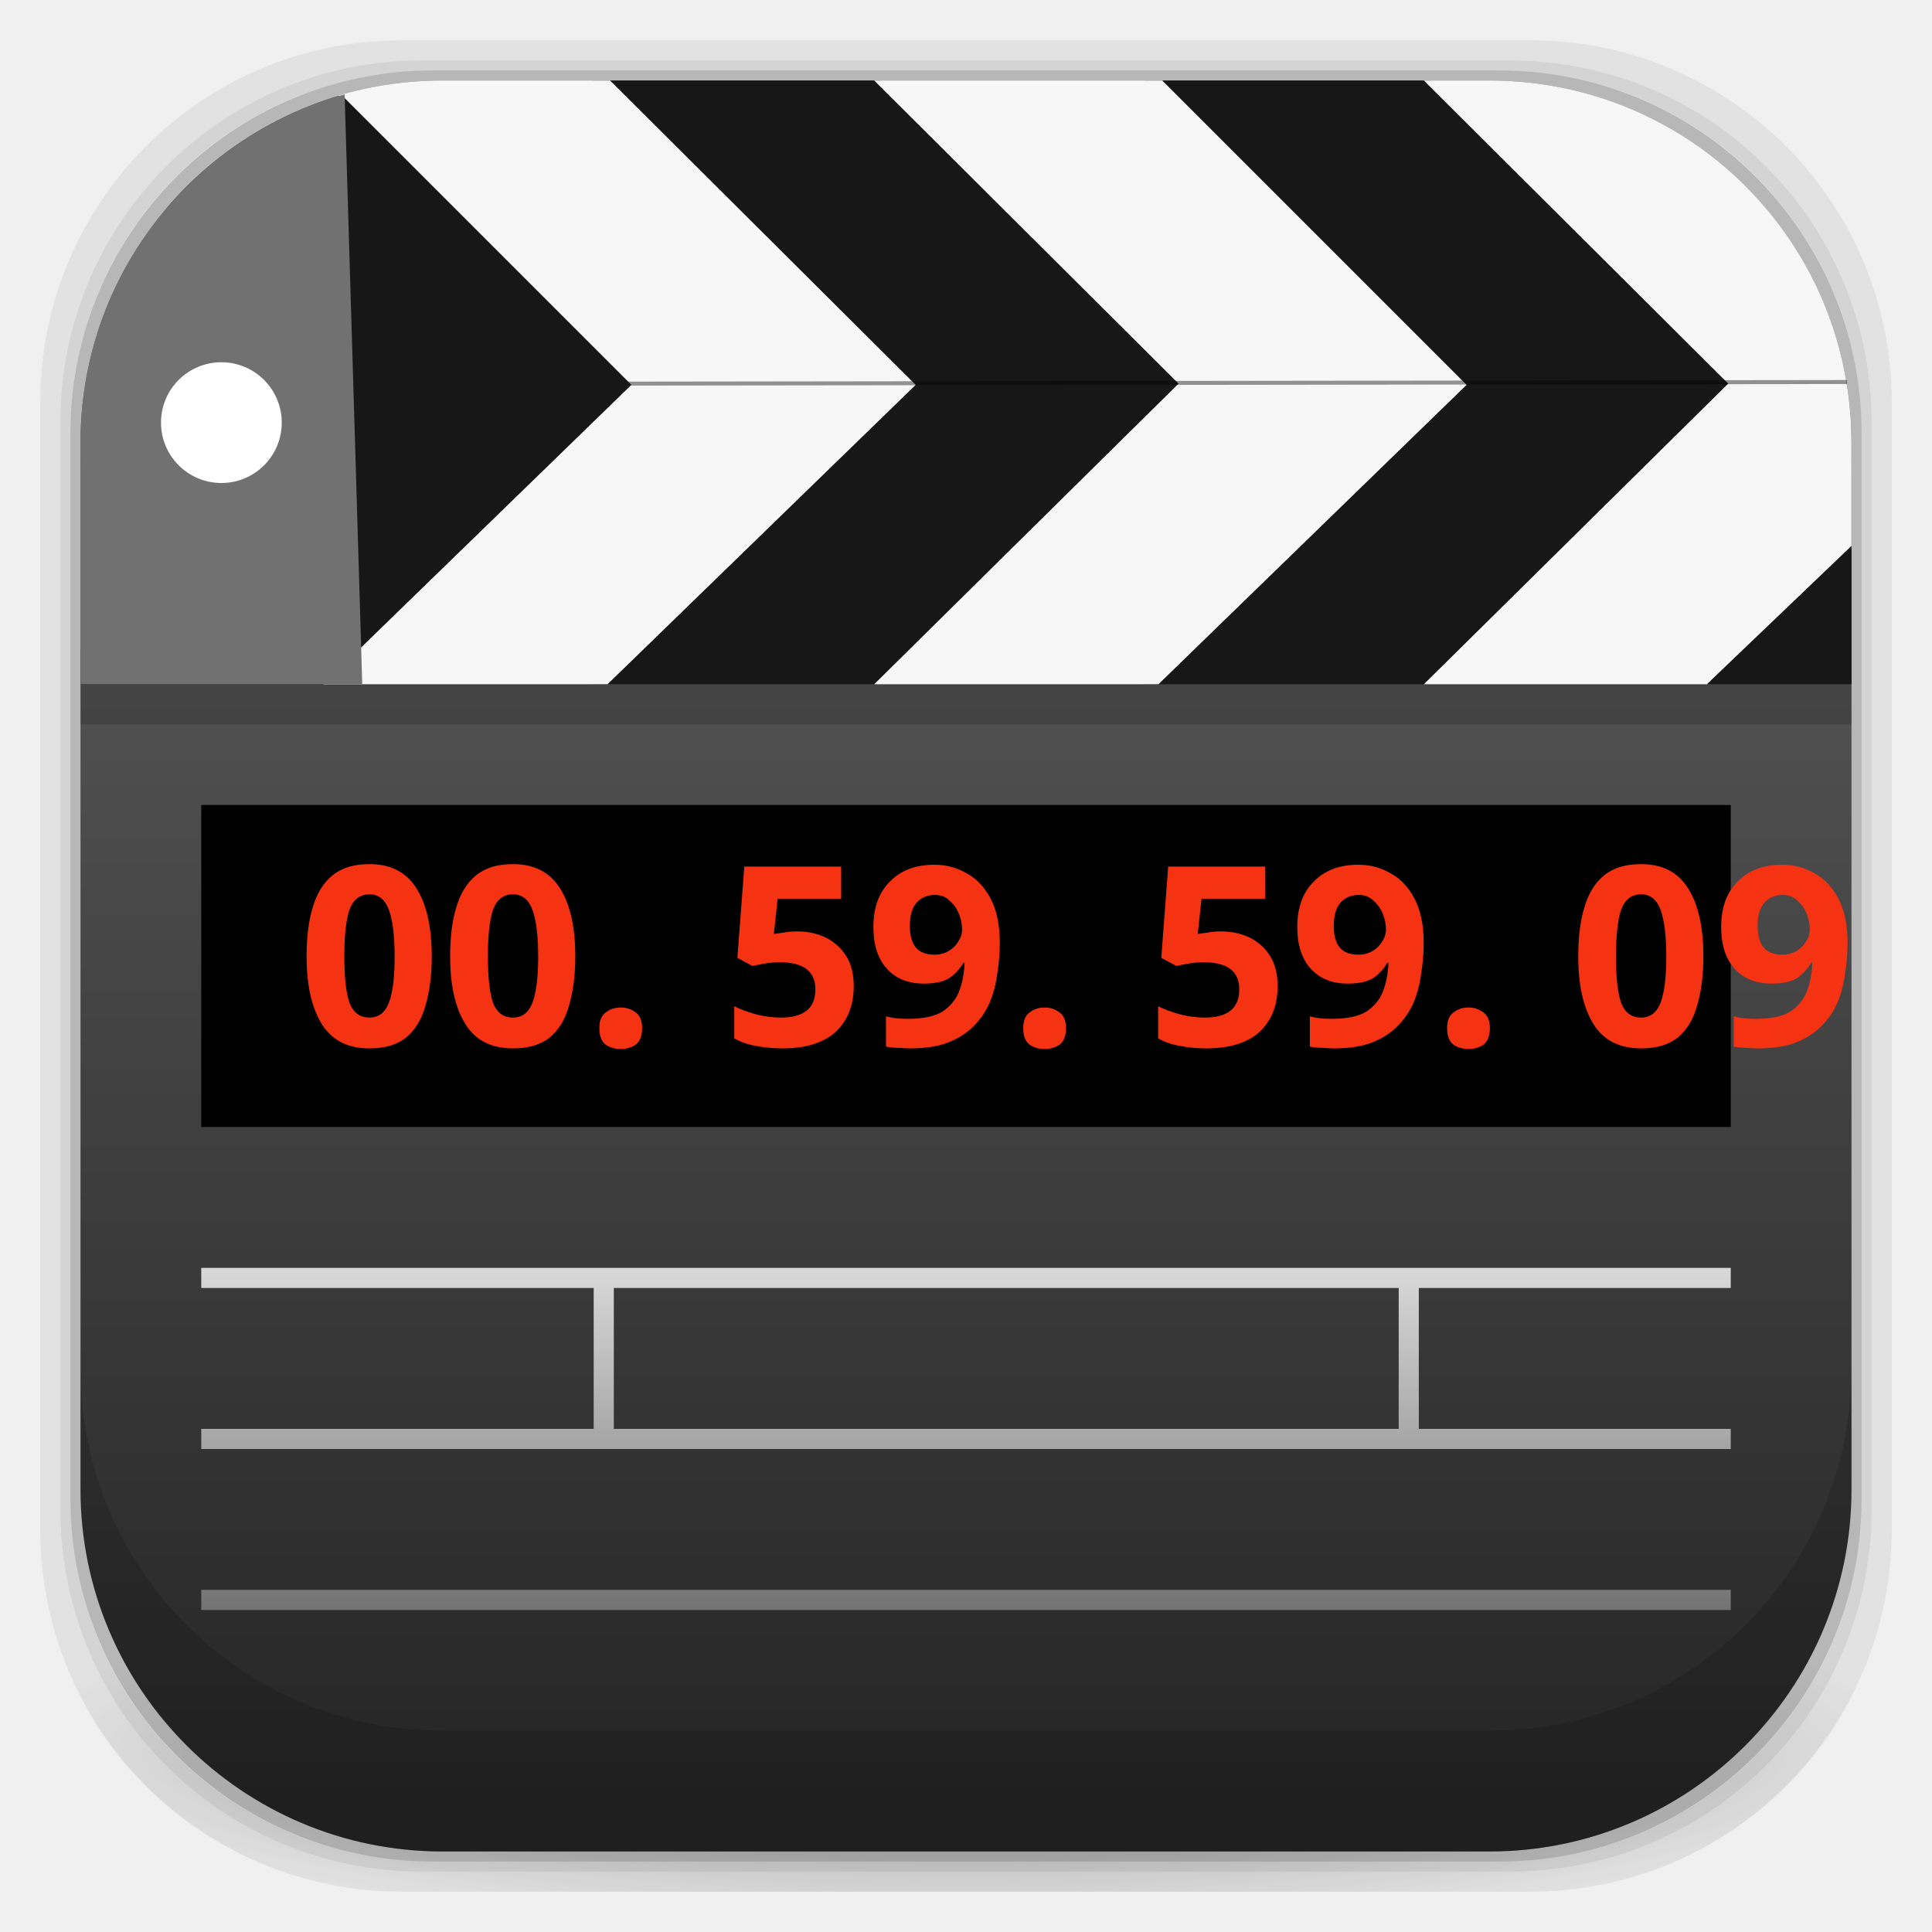
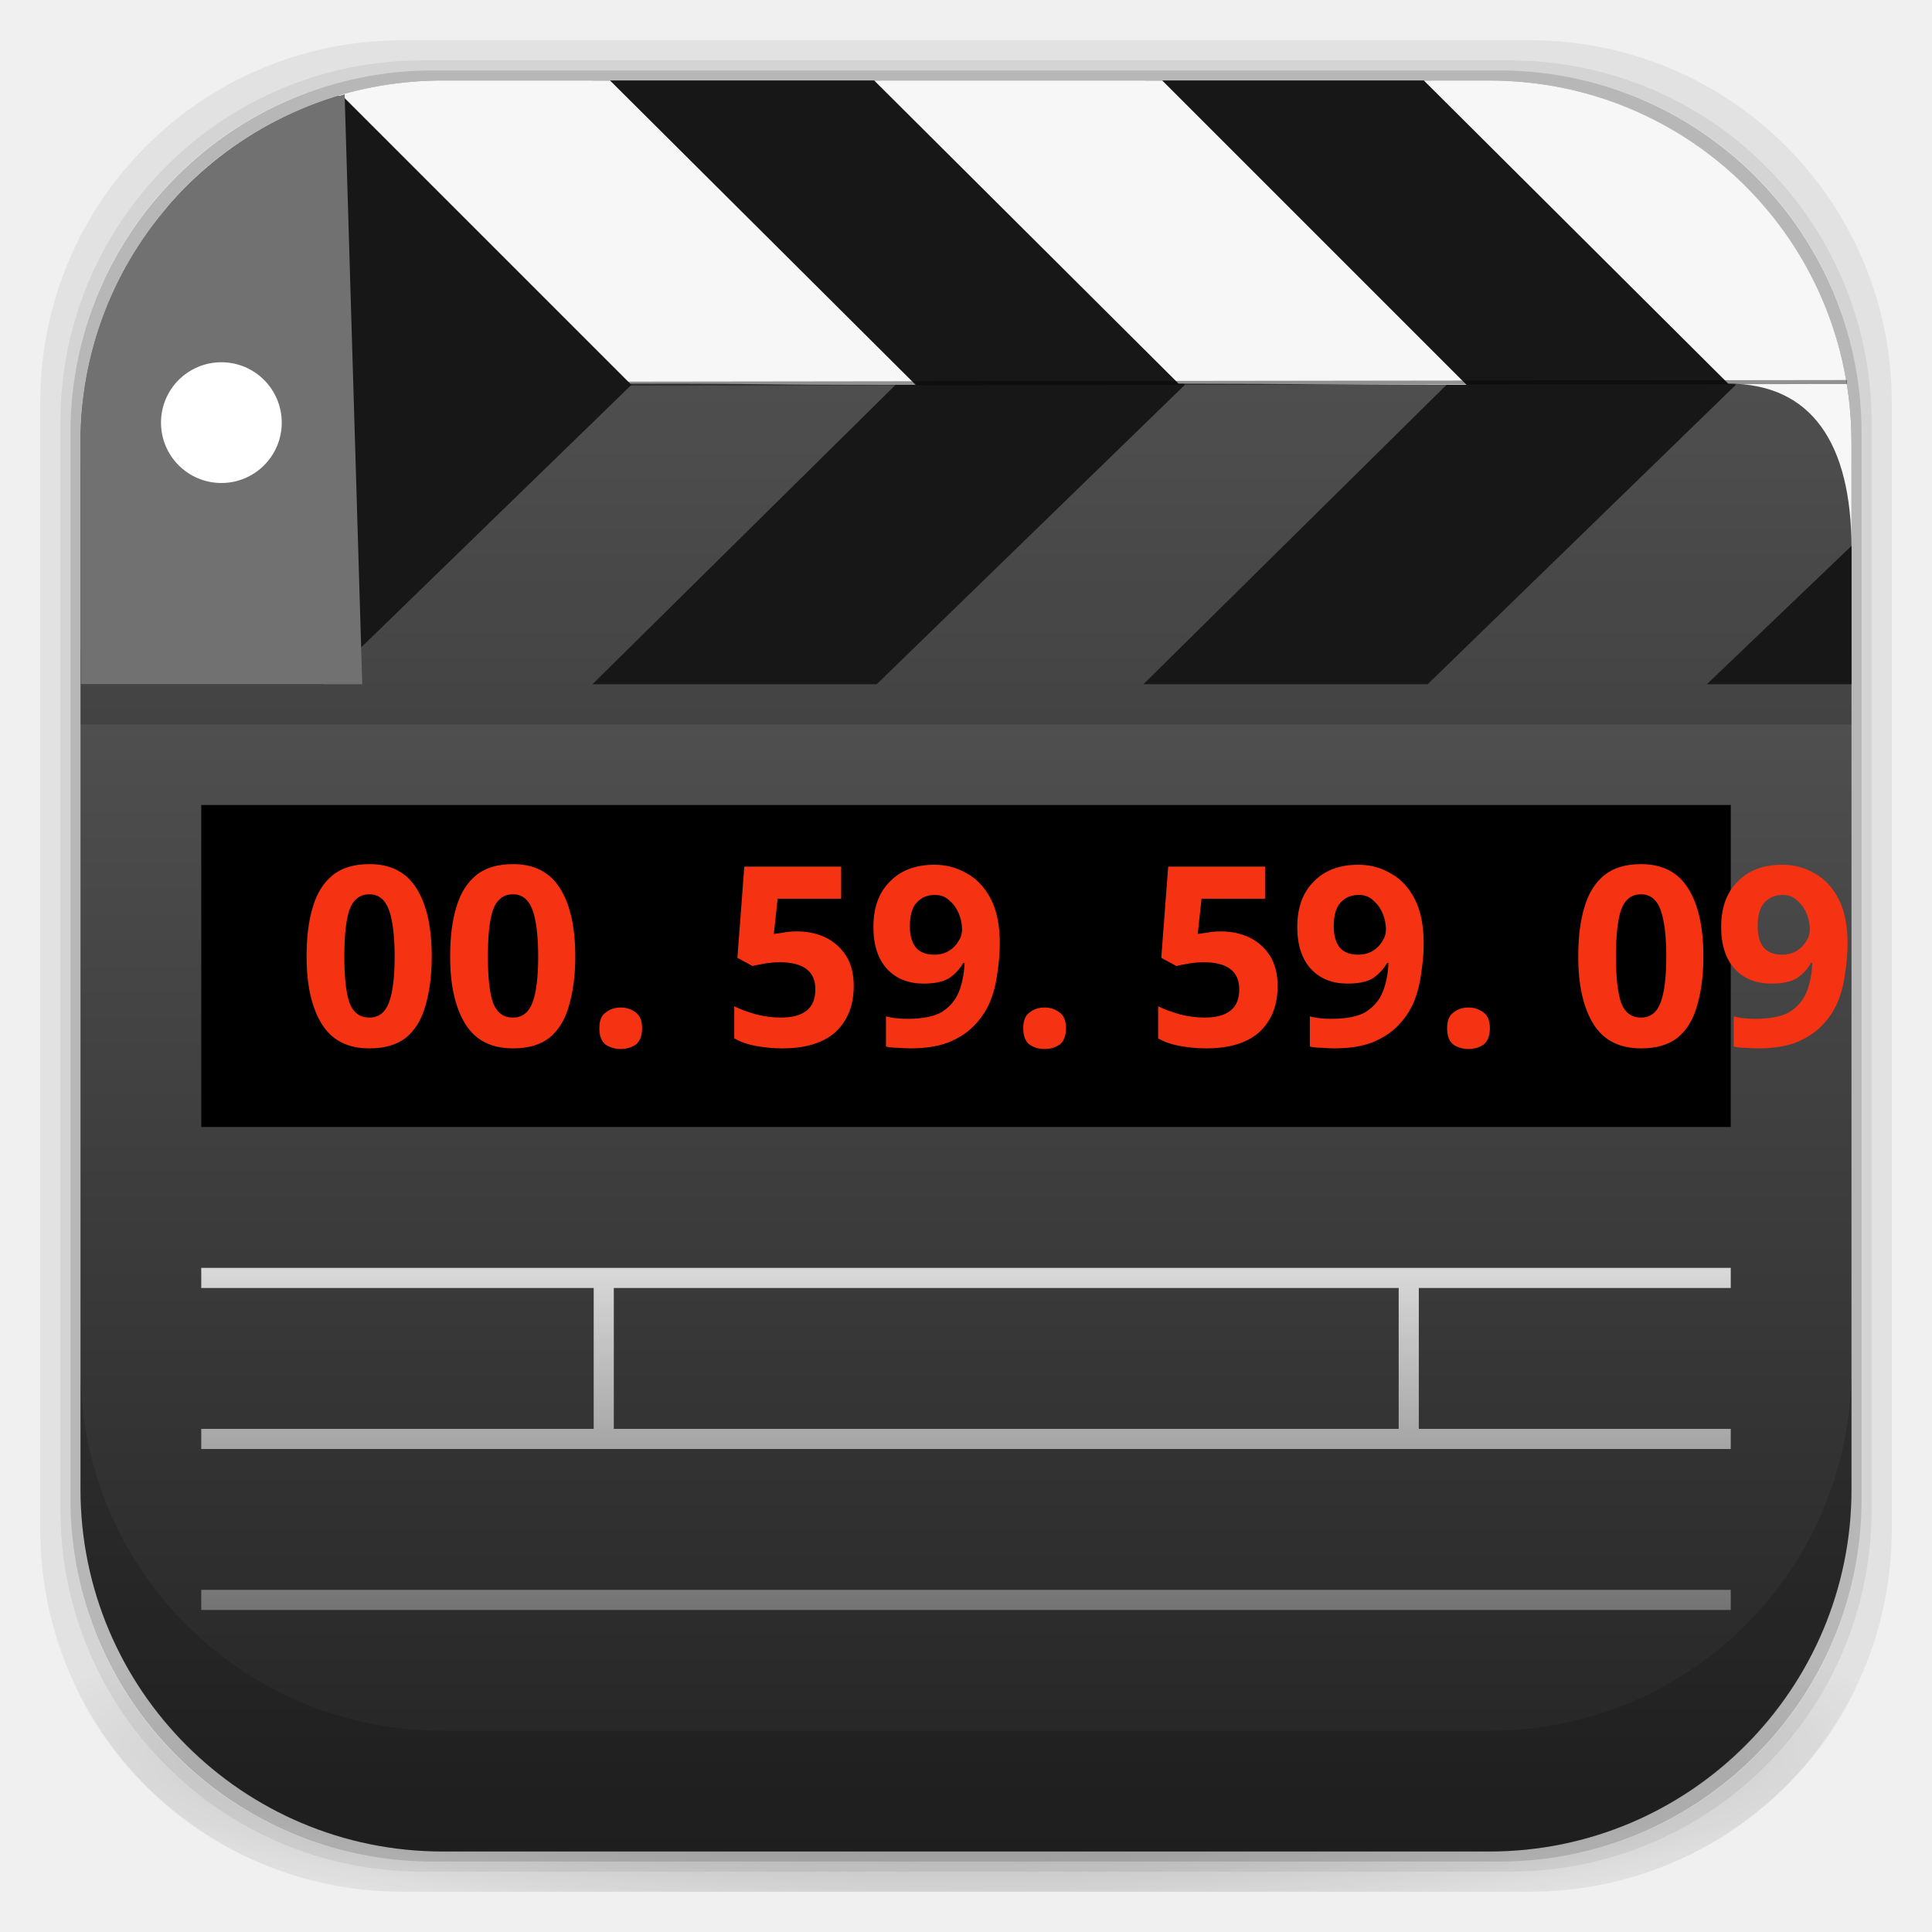
<svg xmlns="http://www.w3.org/2000/svg" xmlns:xlink="http://www.w3.org/1999/xlink" width="48" height="48" id="svg4230" version="1.1">
  <defs id="defs4232">
    <linearGradient id="linearGradient4797">
      <stop style="stop-color:#ffffff;stop-opacity:1;" offset="0" id="stop4799" />
      <stop style="stop-color:#ffffff;stop-opacity:0;" offset="1" id="stop4801" />
    </linearGradient>
    <linearGradient id="linearGradient4242">
      <stop id="stop4244" offset="0" style="stop-color:#232323;stop-opacity:1" />
      <stop id="stop4246" offset="1" style="stop-color:#686868;stop-opacity:1" />
    </linearGradient>
    <linearGradient id="linearGradient3874">
      <stop style="stop-color:#ea508d;stop-opacity:1;" offset="0" id="stop3876" />
      <stop style="stop-color:#e66296;stop-opacity:1;" offset="1" id="stop3878" />
    </linearGradient>
    <linearGradient id="linearGradient4026">
      <stop style="stop-color:#f1f1e9;stop-opacity:1;" offset="0" id="stop4028" />
      <stop style="stop-color:#f5f5ea;stop-opacity:1;" offset="1" id="stop4030" />
    </linearGradient>
    <linearGradient id="linearGradient4243">
      <stop style="stop-color:#000000;stop-opacity:1;" offset="0" id="stop4245" />
      <stop style="stop-color:#000000;stop-opacity:0;" offset="1" id="stop4247" />
    </linearGradient>
    <linearGradient id="linearGradient4216">
      <stop style="stop-color:#a0c4e6;stop-opacity:1;" offset="0" id="stop4218" />
      <stop style="stop-color:#d0e2f1;stop-opacity:1;" offset="1" id="stop4220" />
    </linearGradient>
    <linearGradient id="linearGradient4208">
      <stop style="stop-color:#000000;stop-opacity:1" offset="0" id="stop4210" />
      <stop style="stop-color:#ffffff;stop-opacity:1" offset="1" id="stop4212" />
    </linearGradient>
    <linearGradient id="linearGradient4200">
      <stop style="stop-color:#427dbe;stop-opacity:1;" offset="0" id="stop4202" />
      <stop style="stop-color:#739bd1;stop-opacity:1;" offset="1" id="stop4204" />
    </linearGradient>
    <linearGradient id="linearGradient4192">
      <stop style="stop-color:#4970a4;stop-opacity:1;" offset="0" id="stop4194" />
      <stop style="stop-color:#6090c0;stop-opacity:1;" offset="1" id="stop4196" />
    </linearGradient>
    <radialGradient xlink:href="#linearGradient3688-166-749-5-9-1" id="radialGradient4351" gradientUnits="userSpaceOnUse" gradientTransform="matrix(2.320171,0,0,0.4,28.61784,28.6)" cx="4.993" cy="43.5" fx="4.993" fy="43.5" r="2.5" />
    <linearGradient id="linearGradient3688-166-749-5-9-1">
      <stop id="stop2883-0-2-9" style="stop-color:#181818;stop-opacity:1" offset="0" />
      <stop id="stop2885-5-3-8" style="stop-color:#181818;stop-opacity:0" offset="1" />
    </linearGradient>
    <linearGradient id="linearGradient3688-464-309-8-9-4">
      <stop id="stop2889-9-9-1" style="stop-color:#181818;stop-opacity:1" offset="0" />
      <stop id="stop2891-4-2-9" style="stop-color:#181818;stop-opacity:0" offset="1" />
    </linearGradient>
    <linearGradient id="linearGradient3702-501-757-0-4-0">
      <stop id="stop2895-0-2-1" style="stop-color:#181818;stop-opacity:0" offset="0" />
      <stop id="stop2897-2-8-2" style="stop-color:#181818;stop-opacity:1" offset="0.5" />
      <stop id="stop2899-6-1-6" style="stop-color:#181818;stop-opacity:0" offset="1" />
    </linearGradient>
    <linearGradient id="linearGradient3811-3">
      <stop style="stop-color:#000000;stop-opacity:1;" offset="0" id="stop3813-0" />
      <stop style="stop-color:#000000;stop-opacity:0;" offset="1" id="stop3815-0" />
    </linearGradient>
    <clipPath id="clipPath-887332295">
      <g id="g3945" transform="translate(0,-1004.362)">
        <rect id="rect3947" fill="#1890d0" width="46" height="46" x="1" y="1005.36" rx="4" />
      </g>
    </clipPath>
    <clipPath id="clipPath-867792831">
      <g id="g3940" transform="translate(0,-1004.362)">
        <rect id="rect3942" fill="#1890d0" width="46" height="46" x="1" y="1005.36" rx="4" />
      </g>
    </clipPath>
    <linearGradient gradientTransform="translate(-47.99779,0.00221467)" gradientUnits="userSpaceOnUse" x2="47" x1="1" id="linearGradient3764">
      <stop id="stop3935" stop-opacity="1" stop-color="#e4e4e4" />
      <stop id="stop3937" stop-opacity="1" stop-color="#eee" offset="1" />
    </linearGradient>
    <radialGradient xlink:href="#linearGradient4243" id="radialGradient4274" gradientUnits="userSpaceOnUse" gradientTransform="matrix(1.043478,0,0,0.1956518,-1.04348,35.18481)" cx="24" cy="42.5" fx="24" fy="42.5" r="23" />
    <linearGradient xlink:href="#linearGradient4026" id="linearGradient4032" x1="-41.198" y1="1042.721" x2="-41.198" y2="1002.003" gradientUnits="userSpaceOnUse" />
    <linearGradient xlink:href="#linearGradient4026" id="linearGradient4078" gradientUnits="userSpaceOnUse" x1="-41.198" y1="1042.721" x2="-41.198" y2="1002.003" />
    <linearGradient xlink:href="#linearGradient4026" id="linearGradient4114" gradientUnits="userSpaceOnUse" x1="-41.198" y1="1042.721" x2="-41.198" y2="1002.003" />
    <linearGradient xlink:href="#linearGradient4026" id="linearGradient4150" gradientUnits="userSpaceOnUse" x1="-41.198" y1="1042.721" x2="-41.198" y2="1002.003" />
    <linearGradient xlink:href="#linearGradient4242" id="linearGradient3880" x1="26" y1="46" x2="26" y2="2" gradientUnits="userSpaceOnUse" />
    <linearGradient y2="-7.778" x2="78.211" y1="33.778" x1="78.211" gradientTransform="matrix(0.8636363,0,0,0.8181818,-42.54545,1012.726)" gradientUnits="userSpaceOnUse" id="linearGradient3084" xlink:href="#linearGradient3068" />
    <linearGradient id="linearGradient3068">
      <stop style="stop-color:#b674c8;stop-opacity:1;" offset="0" id="stop3070" />
      <stop style="stop-color:#90a8ed;stop-opacity:1;" offset="1" id="stop3072" />
    </linearGradient>
    <clipPath clipPathUnits="userSpaceOnUse" id="clipPath4324">
      <g id="g4326" transform="matrix(0.8660254,-0.5,0.5,0.8660254,1.834556,40.58758)">
        <rect y="-32" x="0" height="30" width="6" id="rect4328" style="opacity:1;fill:#ffffff;fill-opacity:1;fill-rule:nonzero;stroke:none;stroke-width:3.5;stroke-linecap:round;stroke-linejoin:round;stroke-miterlimit:4;stroke-dasharray:none;stroke-dashoffset:4;stroke-opacity:1" />
        <rect y="-32" x="12" height="30" width="6" id="rect4330" style="display:inline;opacity:1;fill:#ffffff;fill-opacity:1;fill-rule:nonzero;stroke:none;stroke-width:3.5;stroke-linecap:round;stroke-linejoin:round;stroke-miterlimit:4;stroke-dasharray:none;stroke-dashoffset:4;stroke-opacity:1" />
        <rect y="-32" x="24" height="30" width="6" id="rect4332" style="display:inline;opacity:1;fill:#ffffff;fill-opacity:1;fill-rule:nonzero;stroke:none;stroke-width:3.5;stroke-linecap:round;stroke-linejoin:round;stroke-miterlimit:4;stroke-dasharray:none;stroke-dashoffset:4;stroke-opacity:1" />
        <rect y="-32" x="36" height="30" width="6" id="rect4334" style="display:inline;opacity:1;fill:#ffffff;fill-opacity:1;fill-rule:nonzero;stroke:none;stroke-width:3.5;stroke-linecap:round;stroke-linejoin:round;stroke-miterlimit:4;stroke-dasharray:none;stroke-dashoffset:4;stroke-opacity:1" />
        <rect y="-32" x="48" height="30" width="6" id="rect4336" style="display:inline;opacity:1;fill:#ffffff;fill-opacity:1;fill-rule:nonzero;stroke:none;stroke-width:3.5;stroke-linecap:round;stroke-linejoin:round;stroke-miterlimit:4;stroke-dasharray:none;stroke-dashoffset:4;stroke-opacity:1" />
        <rect y="-32" x="60" height="30" width="6" id="rect4338" style="display:inline;opacity:1;fill:#ffffff;fill-opacity:1;fill-rule:nonzero;stroke:none;stroke-width:3.5;stroke-linecap:round;stroke-linejoin:round;stroke-miterlimit:4;stroke-dasharray:none;stroke-dashoffset:4;stroke-opacity:1" />
      </g>
    </clipPath>
    <clipPath clipPathUnits="userSpaceOnUse" id="clipPath4489">
      <rect style="display:inline;fill:url(#linearGradient4493);fill-opacity:1;stroke:none" id="rect4491" width="44" height="44" x="2" y="-18" ry="9" rx="9" />
    </clipPath>
    <linearGradient xlink:href="#linearGradient4242" id="linearGradient4493" gradientUnits="userSpaceOnUse" gradientTransform="translate(0,-19.99998)" x1="26" y1="46" x2="26" y2="2" />
    <clipPath clipPathUnits="userSpaceOnUse" id="clipPath4599">
      <rect style="display:inline;fill:url(#linearGradient4603);fill-opacity:1;stroke:none" id="rect4601" width="44" height="44" x="2" y="2" ry="9" rx="9" />
    </clipPath>
    <linearGradient xlink:href="#linearGradient4242" id="linearGradient4603" gradientUnits="userSpaceOnUse" x1="26" y1="46" x2="26" y2="2" />
    <clipPath clipPathUnits="userSpaceOnUse" id="clipPath4634">
      <rect style="display:inline;fill:url(#linearGradient4638);fill-opacity:1;stroke:none" id="rect4636" width="44" height="44" x="-14" y="-10" ry="9" rx="9" />
    </clipPath>
    <linearGradient xlink:href="#linearGradient4242" id="linearGradient4638" gradientUnits="userSpaceOnUse" gradientTransform="translate(-16,-12)" x1="26" y1="46" x2="26" y2="2" />
    <linearGradient xlink:href="#linearGradient4797" id="linearGradient4803" x1="26" y1="28" x2="26" y2="46" gradientUnits="userSpaceOnUse" />
    <clipPath clipPathUnits="userSpaceOnUse" id="clipPath4096-7">
      <path style="display:inline;fill:url(#linearGradient4100);fill-opacity:1;stroke:none" d="m 104.506,961.943 151.525,0 c 29.058,0 52.451,23.393 52.451,52.451 l 0,2.368 0,2.367 0,2.368 0,2.367 0,2.368 0,2.367 0,2.368 0,2.367 0,2.368 0,2.367 0,2.368 0,2.367 0,2.368 0,2.367 0,2.368 -256.427,0 0,-2.368 0,-2.367 0,-2.368 0,-2.367 0,-2.368 0,-2.367 0,-2.368 0,-2.367 0,-2.368 0,-2.367 0,-2.368 0,-2.367 0,-2.368 0,-2.367 0,-2.368 c 0,-29.058 23.393,-52.451 52.451,-52.451 z" id="path4098-1" />
    </clipPath>
    <clipPath clipPathUnits="userSpaceOnUse" id="clipPath4096-7-8">
      <path style="display:inline;fill:url(#linearGradient4100);fill-opacity:1;stroke:none" d="m 104.506,961.943 151.525,0 c 29.058,0 52.451,23.393 52.451,52.451 l 0,2.368 0,2.367 0,2.368 0,2.367 0,2.368 0,2.367 0,2.368 0,2.367 0,2.368 0,2.367 0,2.368 0,2.367 0,2.368 0,2.367 0,2.368 -256.427,0 0,-2.368 0,-2.367 0,-2.368 0,-2.367 0,-2.368 0,-2.367 0,-2.368 0,-2.367 0,-2.368 0,-2.367 0,-2.368 0,-2.367 0,-2.368 0,-2.367 0,-2.368 c 0,-29.058 23.393,-52.451 52.451,-52.451 z" id="path4098-1-4" />
    </clipPath>
    <clipPath clipPathUnits="userSpaceOnUse" id="clipPath4739">
      <g id="g4741" transform="translate(2.99975,-0.999997)">
        <path id="path4743" d="m 18.719,3 7.562,7.531 -7.562,7.469 7.062,0 7.656,-7.438 -7.562,-7.562 z" style="color:#000000;display:inline;overflow:visible;visibility:visible;fill:#f7f7f7;fill-opacity:1;fill-rule:nonzero;stroke:none;stroke-width:5.548;marker:none;enable-background:accumulate" />
        <path id="path4745" d="m 8,3 c -0.901,0 -1.774,0.131 -2.594,0.375 l 7.188,7.156 -7.562,7.469 7.062,0 7.656,-7.438 -7.594,-7.562 z" style="color:#000000;display:inline;overflow:visible;visibility:visible;fill:#f7f7f7;fill-opacity:1;fill-rule:nonzero;stroke:none;stroke-width:5.548;marker:none;enable-background:accumulate" />
        <path id="path4747" d="m 32.375,3 7.562,7.531 -7.562,7.469 7.062,0 3.562,-3.375 0,-2.625 c 0,-4.986 -4.014,-9 -9,-9 z" style="color:#000000;display:inline;overflow:visible;visibility:visible;fill:#f7f7f7;fill-opacity:1;fill-rule:nonzero;stroke:none;stroke-width:5.548;marker:none;enable-background:accumulate" />
      </g>
    </clipPath>
  </defs>
  <g id="layer3" style="display:inline">
    <path style="opacity:0.06;fill:#000000;fill-opacity:1;stroke:none" d="M 10,1 C 5.014,1 1,5.014 1,10 l 0,28 c 0,4.986 4.014,9 9,9 l 28,0 c 4.986,0 9,-4.014 9,-9 L 47,10 C 47,5.014 42.986,1 38,1 L 10,1 z m 0.5,0.5 27,0 c 4.986,0 9,4.014 9,9 l 0,27 c 0,4.986 -4.014,9 -9,9 l -27,0 c -4.986,0 -9,-4.014 -9,-9 l 0,-27 c 0,-4.986 4.014,-9 9,-9 z" id="rect3829" />
    <path style="opacity:0.12;fill:#000000;fill-opacity:1;stroke:none" d="m 10.5,1.5 c -4.986,0 -9,4.014 -9,9 l 0,27 c 0,4.986 4.014,9 9,9 l 27,0 c 4.986,0 9,-4.014 9,-9 l 0,-27 c 0,-4.986 -4.014,-9 -9,-9 l -27,0 z m 0.25,0.25 26.5,0 c 4.986,0 9,4.014 9,9 l 0,26.5 c 0,4.986 -4.014,9 -9,9 l -26.5,0 c -4.986,0 -9,-4.014 -9,-9 l 0,-26.5 c 0,-4.986 4.014,-9 9,-9 z" id="rect3827" />
    <rect style="opacity:0.24;fill:#000000;fill-opacity:1;stroke:none" id="rect3038-4" width="44.5" height="44.5" x="1.75" y="1.75" ry="9" rx="9" />
  </g>
  <g id="layer6" style="display:inline">
    <path style="opacity:0.3;fill:url(#radialGradient4274);fill-opacity:1;stroke:none" d="M 1.031,39 C 1.519,43.519 5.347,47 10,47 l 28,0 c 4.653,0 8.481,-3.481 8.969,-8 l -45.938,0 z" id="rect4241" />
  </g>
  <g id="layer2" style="display:inline">
    <rect style="fill:url(#linearGradient3880);fill-opacity:1;stroke:none" id="rect3038" width="44" height="44" x="2" y="2" ry="9" rx="9" />
    <g id="g4512">
      <rect ry="0" rx="0" y="20" x="5" height="8" width="38" id="rect4248" style="opacity:1;fill:#000000;fill-opacity:1;fill-rule:nonzero;stroke:none;stroke-width:3.5;stroke-linecap:round;stroke-linejoin:round;stroke-miterlimit:4;stroke-dasharray:none;stroke-dashoffset:4;stroke-opacity:1" />
      <text id="text4250" y="25.984" x="7.4" style="font-style:normal;font-variant:normal;font-weight:bold;font-stretch:normal;font-size:6.235px;line-height:125%;font-family:DS-Digital;-inkscape-font-specification:'DS-Digital Bold';letter-spacing:0px;word-spacing:0px;fill:#f53212;fill-opacity:1;stroke:none;stroke-width:1px;stroke-linecap:butt;stroke-linejoin:miter;stroke-opacity:1" xml:space="preserve">
        <tspan y="25.984" x="7.4" id="tspan4252">00. 59. 59. 09</tspan>
      </text>
    </g>
    <g id="g4745">
      <path id="path4755" style="display:inline;fill:none;fill-rule:evenodd;stroke:url(#linearGradient4803);stroke-width:0.5;stroke-linecap:butt;stroke-linejoin:miter;stroke-miterlimit:4;stroke-dasharray:none;stroke-opacity:1;fill-opacity:1" d="m 5,39.75 38,0 M 35,32 l 0,4 m -20,-4 0,4 m -10,-0.25 38,0 m -38,-4 38,0" />
    </g>
    <g style="display:inline;opacity:0.15;fill:#000000;fill-opacity:1" id="g3990-7-5-5" transform="matrix(0.1715891,0,0,0.1705228,-6.932144,-161.0332)" clip-path="url(#clipPath4096-7-8)">
      <path id="rect3859-6-6-8" d="M 58.404,-29.114 84.352,-46.123 132.094,1.582 87.51,46.052 87.439,0.387 Z" style="color:#000000;display:inline;overflow:visible;visibility:visible;fill:#000000;fill-opacity:1;fill-rule:nonzero;stroke:none;stroke-width:5.548;marker:none;enable-background:accumulate" transform="translate(0,1004.362)" />
      <path id="rect3859-1-9-2-1" d="m 124.07,959.727 40.139,-1.488 47.742,47.705 -44.584,44.47 -41.203,0 44.088,-44.633 z" style="color:#000000;display:inline;overflow:visible;visibility:visible;fill:#000000;fill-opacity:1;fill-rule:nonzero;stroke:none;stroke-width:5.548;marker:none;enable-background:accumulate" />
      <path id="rect3859-1-6-8-4-7" d="m 203.894,959.727 40.139,-1.488 47.742,47.705 -44.584,44.47 -41.203,0 44.088,-44.633 z" style="color:#000000;display:inline;overflow:visible;visibility:visible;fill:#000000;fill-opacity:1;fill-rule:nonzero;stroke:none;stroke-width:5.548;marker:none;enable-background:accumulate" />
      <path id="rect3859-1-6-0-2-4-1" d="m 164.869,959.727 40.139,-1.488 47.742,47.705 -44.584,44.47 -41.203,0 44.088,-44.633 z" style="color:#000000;display:inline;overflow:visible;visibility:visible;fill:#000000;fill-opacity:1;fill-rule:nonzero;stroke:none;stroke-width:5.548;marker:none;enable-background:accumulate" />
      <path id="rect3859-1-6-0-1-6-3-2" d="m 85.045,959.727 40.139,-1.488 47.742,47.705 -44.584,44.47 -41.203,0 44.088,-44.633 z" style="color:#000000;display:inline;overflow:visible;visibility:visible;fill:#000000;fill-opacity:1;fill-rule:nonzero;stroke:none;stroke-width:5.548;marker:none;enable-background:accumulate" />
      <path id="rect3859-1-6-0-1-4-1-1-3" d="m 244.397,959.727 40.139,-1.488 47.742,47.705 -44.584,44.47 -41.203,0 44.088,-44.633 z" style="color:#000000;display:inline;overflow:visible;visibility:visible;fill:#000000;fill-opacity:1;fill-rule:nonzero;stroke:none;stroke-width:5.548;marker:none;enable-background:accumulate" />
      <path id="rect3859-1-6-0-1-4-2-7-6-0" d="m 285.491,959.727 40.139,-1.488 47.742,47.705 -44.584,44.47 -41.203,0 44.088,-44.633 z" style="color:#000000;display:inline;overflow:visible;visibility:visible;fill:#000000;fill-opacity:1;fill-rule:nonzero;stroke:none;stroke-width:5.548;marker:none;enable-background:accumulate" />
      <rect ry="0" y="977.712" x="45.086" height="72.432" width="43.164" id="rect3970-3-5-9" style="color:#000000;display:inline;overflow:visible;visibility:visible;fill:#000000;fill-opacity:1;fill-rule:nonzero;stroke:none;stroke-width:5.548;marker:none;enable-background:accumulate" />
      <circle r="1" cy="8" cx="4.312" style="color:#000000;display:inline;overflow:visible;visibility:visible;fill:#000000;fill-opacity:1;fill-rule:nonzero;stroke:none;stroke-width:5.548;marker:none;enable-background:accumulate" id="path4102-7-9" transform="matrix(7.373225,0,0,7.373225,38.47847,940.1985)" />
    </g>
    <path style="color:#000000;display:inline;overflow:visible;visibility:visible;fill:#171717;fill-opacity:1;fill-rule:nonzero;stroke:none;stroke-width:5.548;marker:none;enable-background:accumulate" d="m 14.719,2 7.562,7.531 -7.562,7.469 7.062,0 7.656,-7.438 -7.562,-7.562 z" id="rect3859-1-9-0" />
    <path style="color:#000000;display:inline;overflow:visible;visibility:visible;fill:#171717;fill-opacity:1;fill-rule:nonzero;stroke:none;stroke-width:5.548;marker:none;enable-background:accumulate" d="m 28.438,2 7.531,7.531 -7.562,7.469 7.062,0 7.656,-7.438 -7.562,-7.562 z" id="rect3859-1-6-8-5" />
-     <path style="color:#000000;display:inline;overflow:visible;visibility:visible;fill:#f7f7f7;fill-opacity:1;fill-rule:nonzero;stroke:none;stroke-width:5.548;marker:none;enable-background:accumulate" d="m 21.719,2 7.562,7.531 -7.562,7.469 7.062,0 7.656,-7.438 -7.562,-7.562 z" id="rect3859-1-6-0-2-7" />
-     <path style="color:#000000;display:inline;overflow:visible;visibility:visible;fill:#f7f7f7;fill-opacity:1;fill-rule:nonzero;stroke:none;stroke-width:5.548;marker:none;enable-background:accumulate" d="m 11,2 c -0.901,0 -1.774,0.131 -2.594,0.375 l 7.188,7.156 -7.562,7.469 7.062,0 7.656,-7.438 -7.594,-7.562 z" id="rect3859-1-6-0-1-6-31" />
-     <path style="color:#000000;display:inline;overflow:visible;visibility:visible;fill:#f7f7f7;fill-opacity:1;fill-rule:nonzero;stroke:none;stroke-width:5.548;marker:none;enable-background:accumulate" d="m 35.375,2 7.562,7.531 -7.562,7.469 7.062,0 3.562,-3.375 0,-2.625 C 46,6.014 41.986,2 37,2 Z" id="rect3859-1-6-0-1-4-1-9" />
+     <path style="color:#000000;display:inline;overflow:visible;visibility:visible;fill:#f7f7f7;fill-opacity:1;fill-rule:nonzero;stroke:none;stroke-width:5.548;marker:none;enable-background:accumulate" d="m 21.719,2 7.562,7.531 c 2.719,0 3.719,0.031 7.156,0.031 l -7.562,-7.562 z" id="rect3859-1-6-0-2-7" />
+     <path style="color:#000000;display:inline;overflow:visible;visibility:visible;fill:#f7f7f7;fill-opacity:1;fill-rule:nonzero;stroke:none;stroke-width:5.548;marker:none;enable-background:accumulate" d="m 11,2 c -0.901,0 -1.774,0.131 -2.594,0.375 l 7.188,7.156 C 20,9.531 18,9.562 22.75,9.562 l -7.594,-7.562 z" id="rect3859-1-6-0-1-6-31" />
+     <path style="color:#000000;display:inline;overflow:visible;visibility:visible;fill:#f7f7f7;fill-opacity:1;fill-rule:nonzero;stroke:none;stroke-width:5.548;marker:none;enable-background:accumulate" d="m 35.375,2 7.562,7.531 C 45,9.531 46,11 46,13.625 l 0,-2.625 C 46,6.014 41.986,2 37,2 Z" id="rect3859-1-6-0-1-4-1-9" />
    <path style="color:#000000;display:inline;overflow:visible;visibility:visible;fill:#171717;fill-opacity:1;fill-rule:nonzero;stroke:none;stroke-width:5.548;marker:none;enable-background:accumulate" d="m 46,13.562 -3.594,3.438 3.594,0 z" id="rect3859-1-6-0-1-4-2-7-0" />
    <path id="path4156-0" d="m 8.551,9.539 37.338,-0.048" style="display:inline;opacity:0.411;fill:none;stroke:#000000;stroke-width:0.099;stroke-linecap:butt;stroke-linejoin:miter;stroke-miterlimit:4;stroke-dasharray:none;stroke-opacity:1" />
    <path style="color:#000000;display:inline;overflow:visible;visibility:visible;fill:#171717;fill-opacity:1;fill-rule:nonzero;stroke:none;stroke-width:5.548;marker:none;enable-background:accumulate" d="M 8.5,2.375 C 6.784,2.868 5.283,3.837 4.156,5.156 l 4.375,4.375 L 2,16.156 l 0,0.844 6.031,0 7.656,-7.438 z" id="rect3859-1-9-8-6" />
    <g id="g4707" clip-path="url(#clipPath4739)">
      <path id="path4902" d="m 13.722,9.515 11.095,0 -9.718,9.494 -11.106,-0.003 z" style="fill:#890b0b;fill-opacity:1;fill-rule:evenodd;stroke:none;stroke-width:1px;stroke-linecap:butt;stroke-linejoin:miter;stroke-opacity:1" />
      <path id="path4904" d="m 27.266,9.552 11.225,-0.037 -9.696,9.493 -11.095,-3.9e-5 z" style="fill:#4a900f;fill-opacity:1;fill-rule:evenodd;stroke:none;stroke-width:1px;stroke-linecap:butt;stroke-linejoin:miter;stroke-opacity:1" />
      <path transform="translate(-14.67827,-4.434642)" clip-path="none" id="path4906-2" d="m 55.599,13.979 11.206,5e-6 -9.705,9.447 -11.08,0.016 z" style="display:inline;fill:#6a94c1;fill-opacity:1;fill-rule:evenodd;stroke:none;stroke-width:1px;stroke-linecap:butt;stroke-linejoin:miter;stroke-opacity:1" />
    </g>
    <path style="color:#000000;display:inline;overflow:visible;visibility:visible;fill:#717171;fill-opacity:1;fill-rule:nonzero;stroke:none;stroke-width:5.548;marker:none;enable-background:accumulate" d="M 8.562,2.344 C 4.769,3.402 2,6.86 2,11 l 0,6 7,0 z" id="rect3970-3-2" />
    <circle r="1.5" cy="10.5" cx="5.5" id="path4102-4" style="color:#000000;display:inline;overflow:visible;visibility:visible;fill:#ffffff;fill-opacity:1;fill-rule:nonzero;stroke:none;stroke-width:5.548;marker:none;enable-background:accumulate" />
  </g>
  <g id="layer1" transform="translate(0,-1004.362)" style="display:inline" />
  <g id="layer4" style="display:inline">
    <path style="opacity:0.15;fill:#000000;fill-opacity:1;stroke:none" d="m 2,34 0,3 c 0,4.986 4.014,9 9,9 l 26,0 c 4.986,0 9,-4.014 9,-9 l 0,-3 c 0,4.986 -4.014,9 -9,9 L 11,43 C 6.014,43 2,38.986 2,34 z" id="rect3038-42" />
  </g>
  <g id="layer7" style="display:none">
    <rect rx="9" ry="9" y="2" x="2" height="44" width="44" id="rect4169" style="fill:#abe1ad;fill-opacity:1;stroke:none;display:inline" />
  </g>
</svg>
